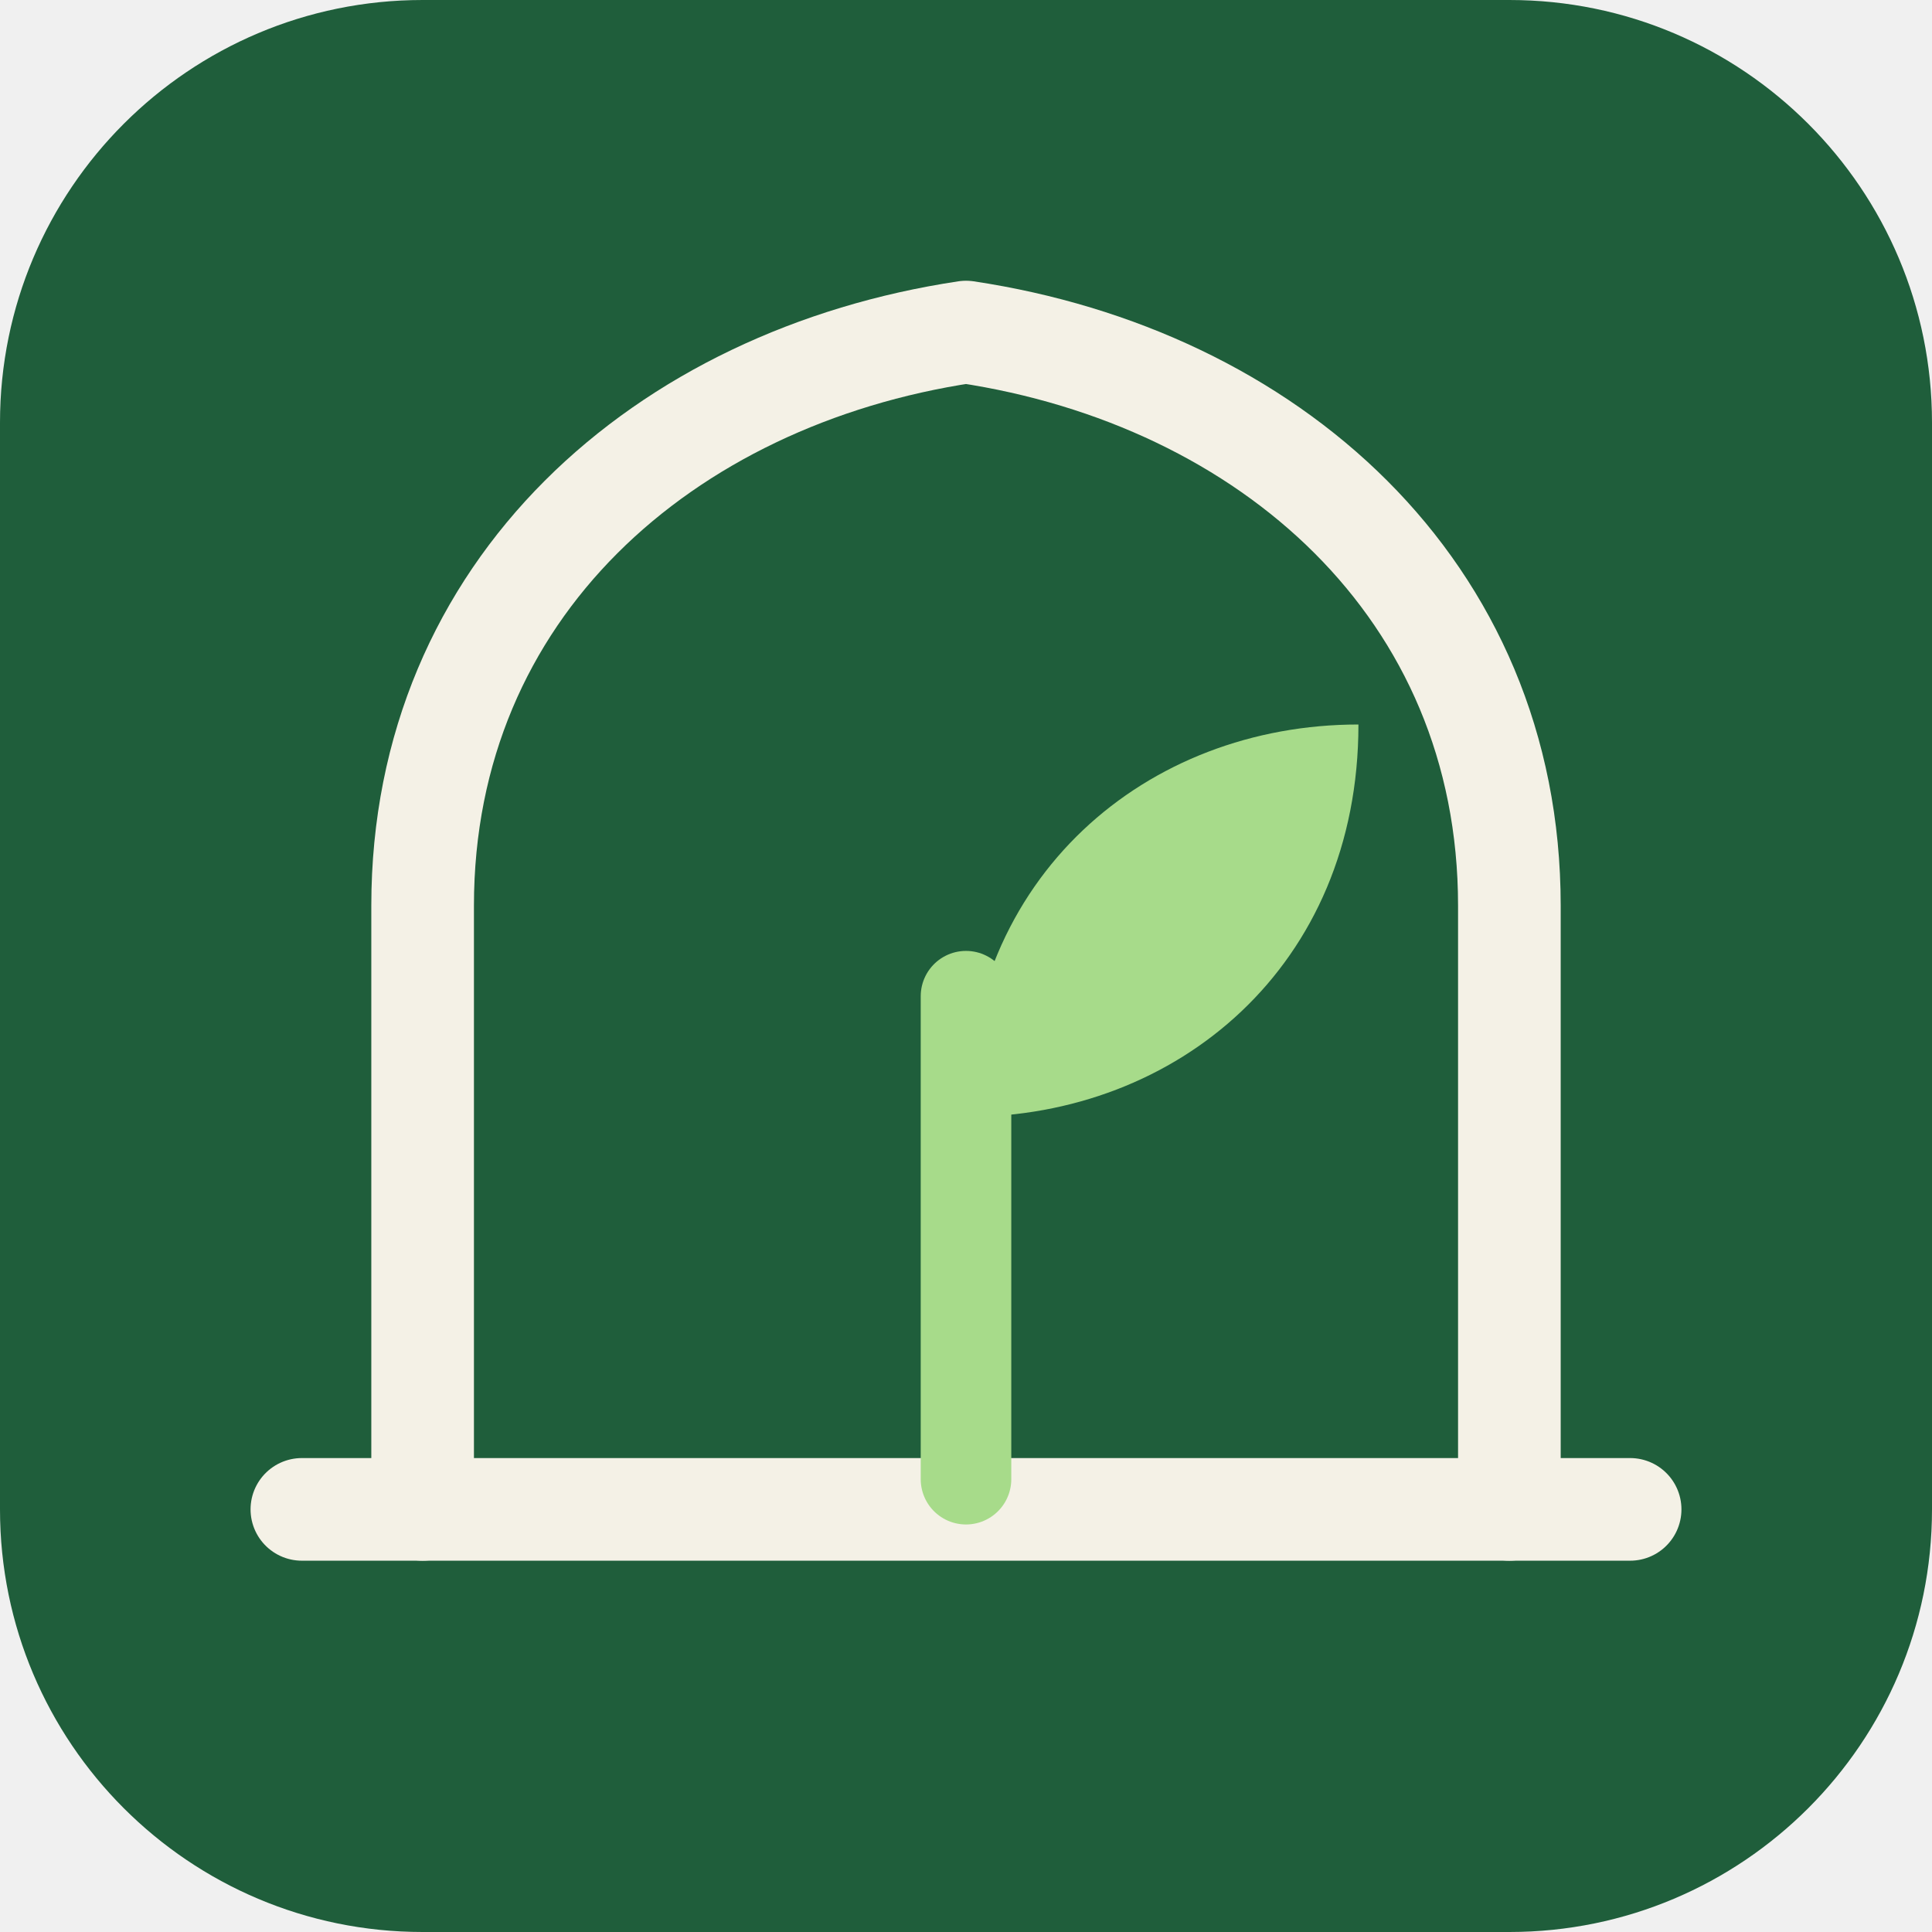
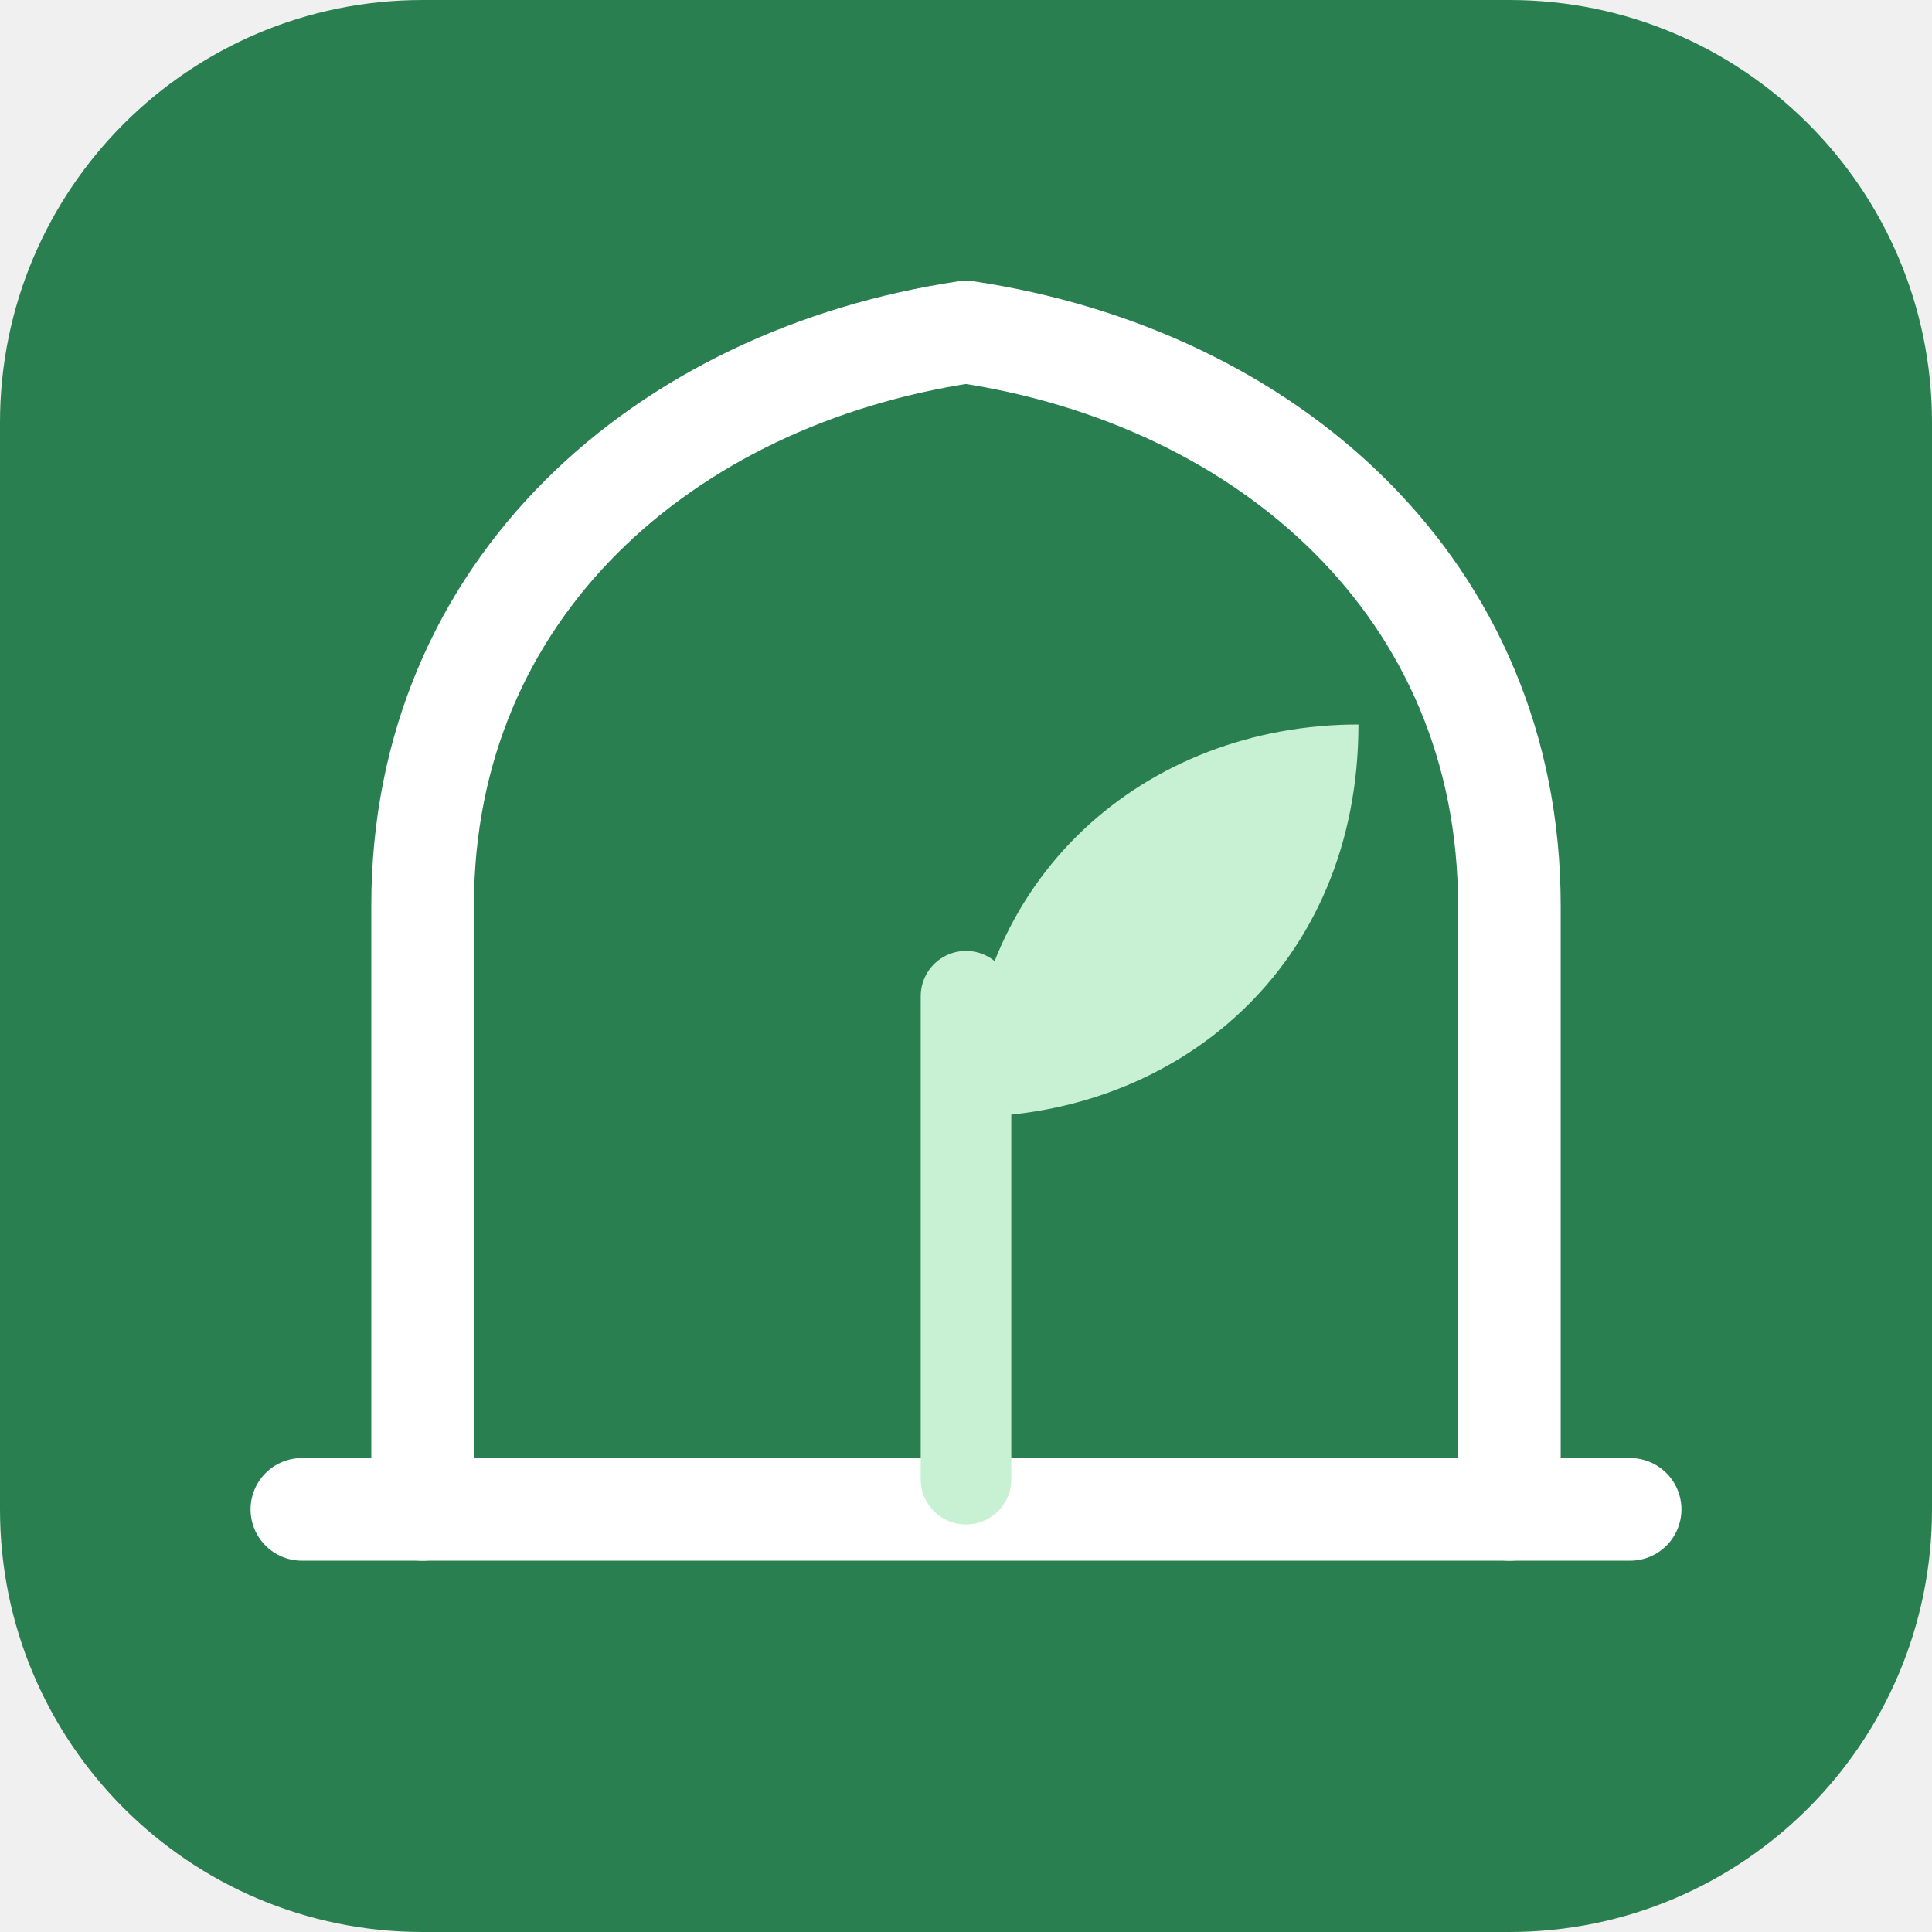
<svg xmlns="http://www.w3.org/2000/svg" viewBox="0 0 64 64">
-   <rect width="64" height="64" rx="14" fill="#1F5E3B" />
-   <path d="M14 50V30C14 19.5 22 12.5 32 11C42 12.5 50 19.5 50 30V50" fill="none" stroke="#F4F1E6" stroke-width="3.4" stroke-linecap="round" stroke-linejoin="round" />
-   <path d="M10 50H54" stroke="#F4F1E6" stroke-width="3.4" stroke-linecap="round" />
-   <path d="M32 49V33" stroke="#A7DB8A" stroke-width="3" stroke-linecap="round" />
-   <path d="M32 37C32 29 38 24 45 24C45 32 39 37 32 37Z" fill="#A7DB8A" />
+   <rect width="64" height="64" rx="14" fill="#2A7F50" />
+   <path d="M14 50V30C14 19.5 22 12.5 32 11C42 12.5 50 19.5 50 30V50" fill="none" stroke="#FFFFFF" stroke-width="3.4" stroke-linecap="round" stroke-linejoin="round" />
+   <path d="M10 50H54" stroke="#FFFFFF" stroke-width="3.4" stroke-linecap="round" />
+   <path d="M32 49V33" stroke="#C8F0D2" stroke-width="3" stroke-linecap="round" />
+   <path d="M32 37C32 29 38 24 45 24C45 32 39 37 32 37Z" fill="#C8F0D2" />
</svg>
